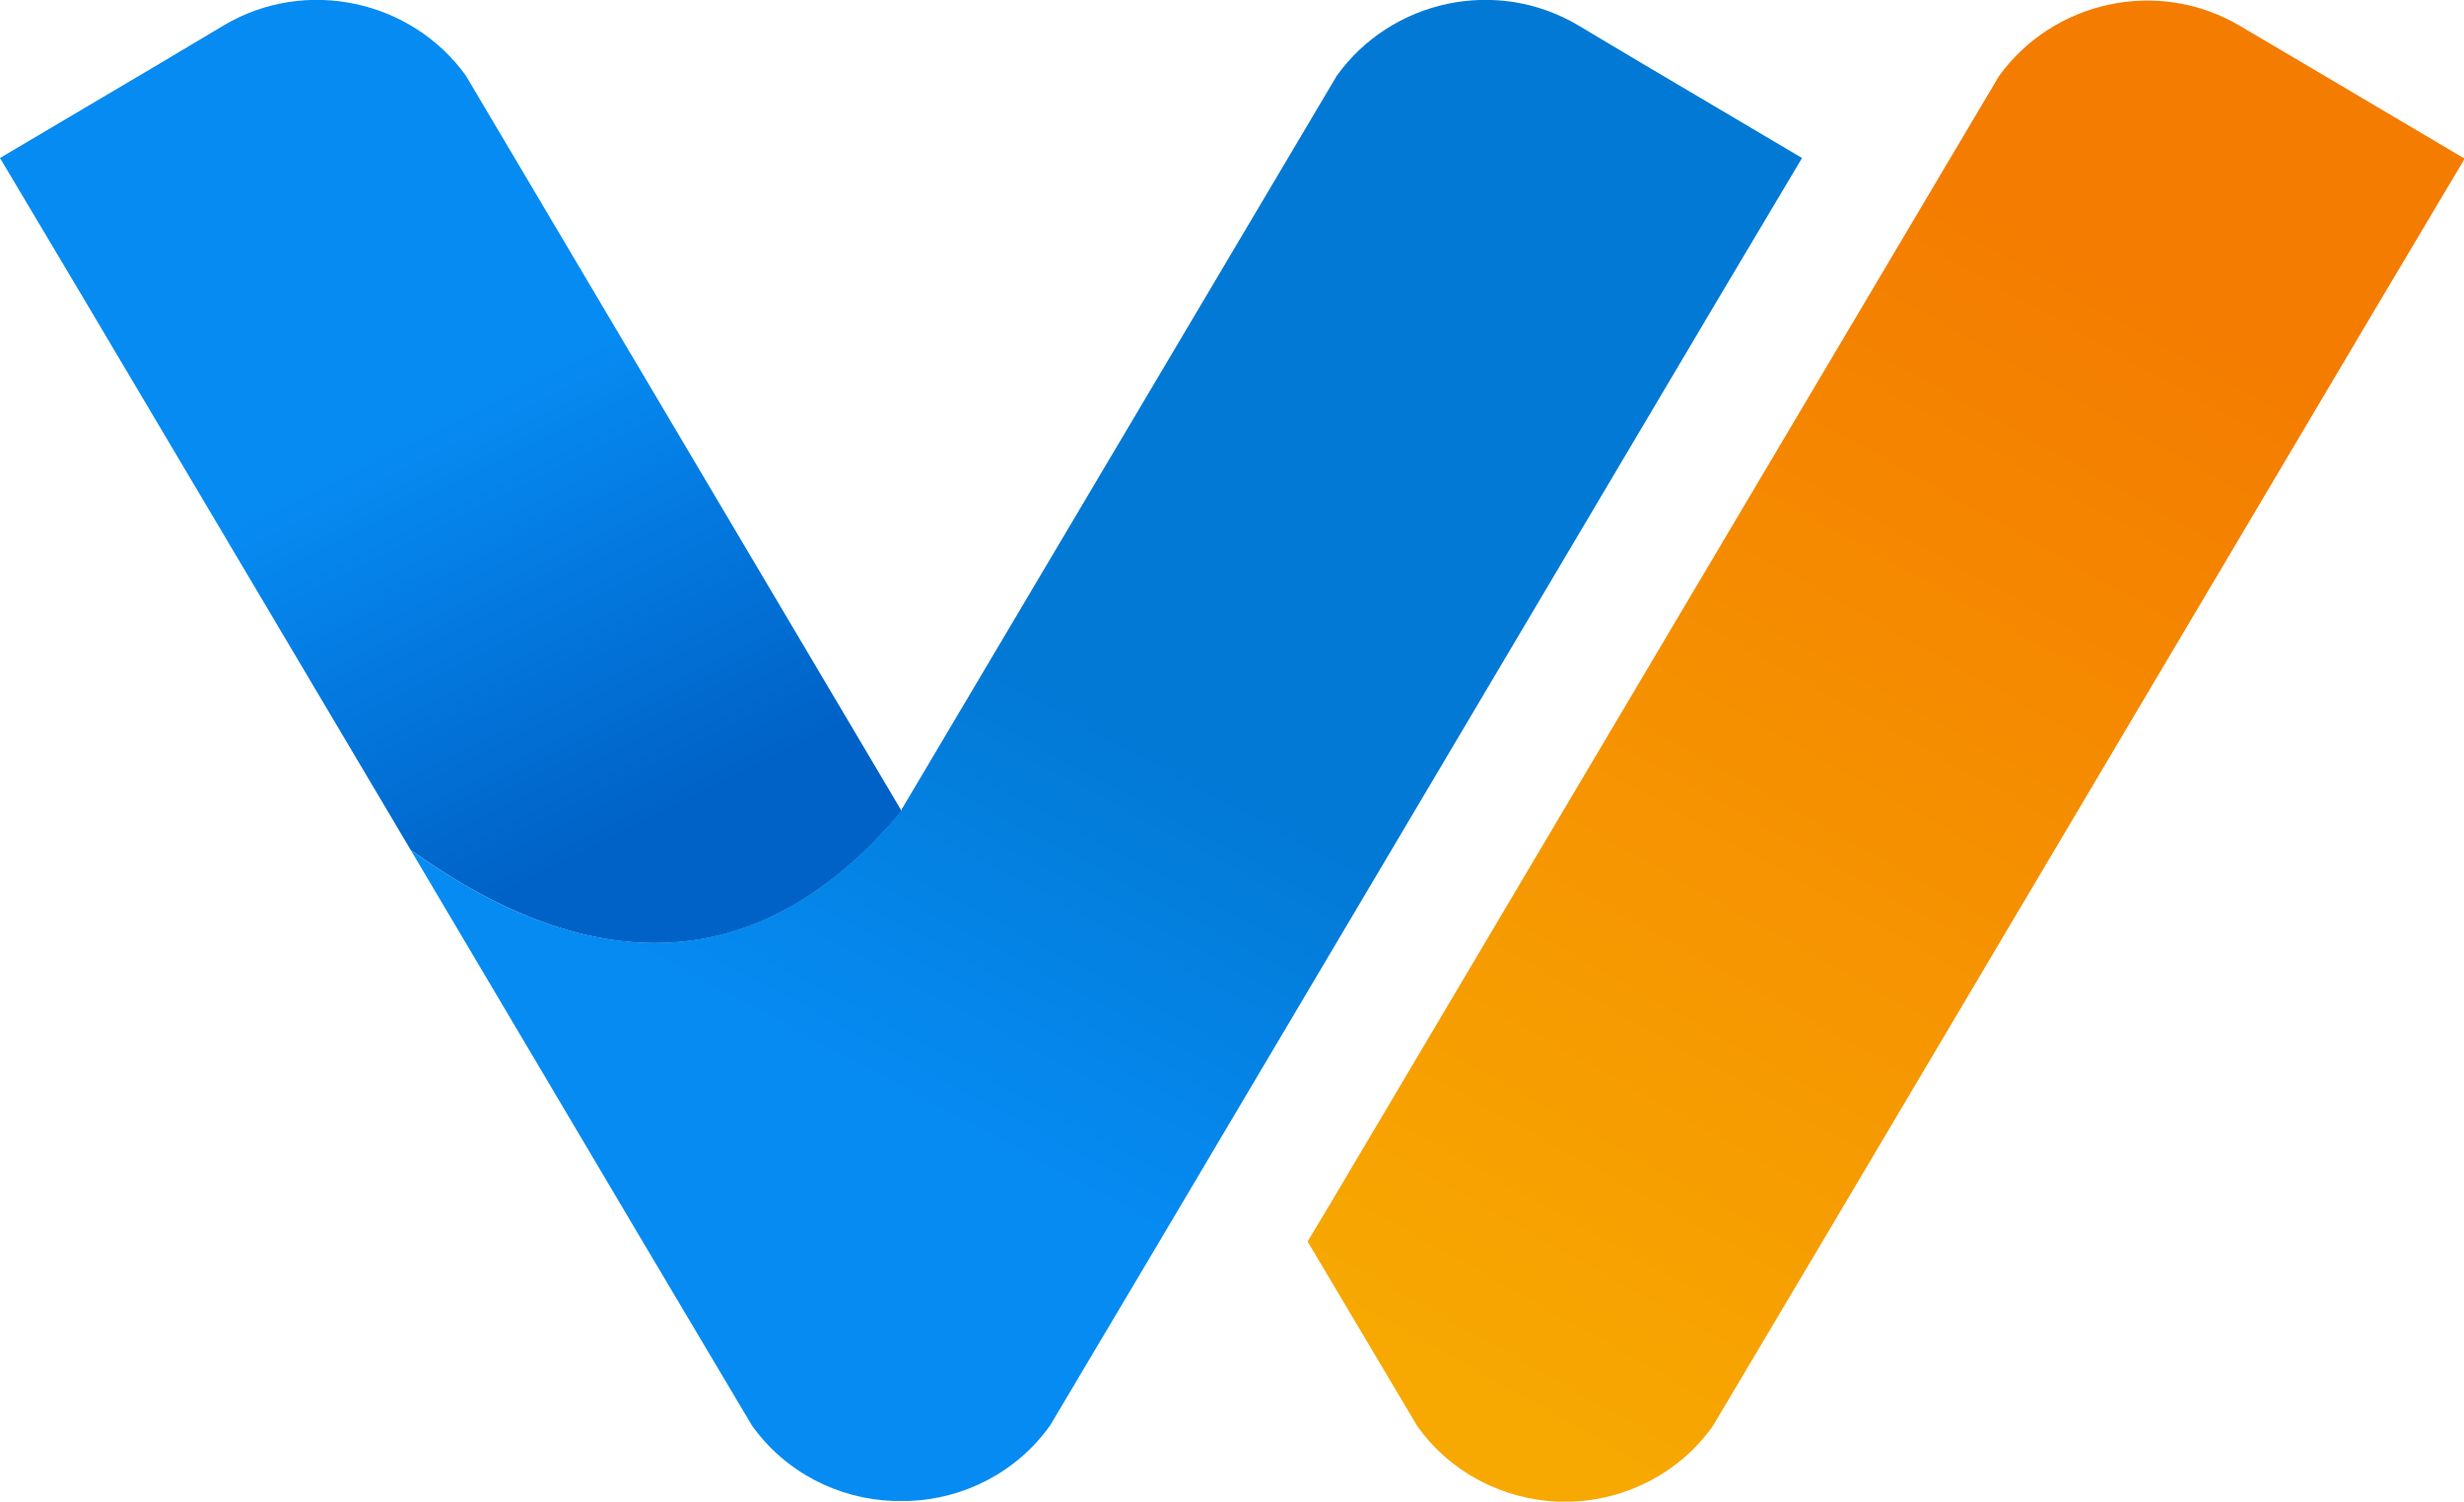
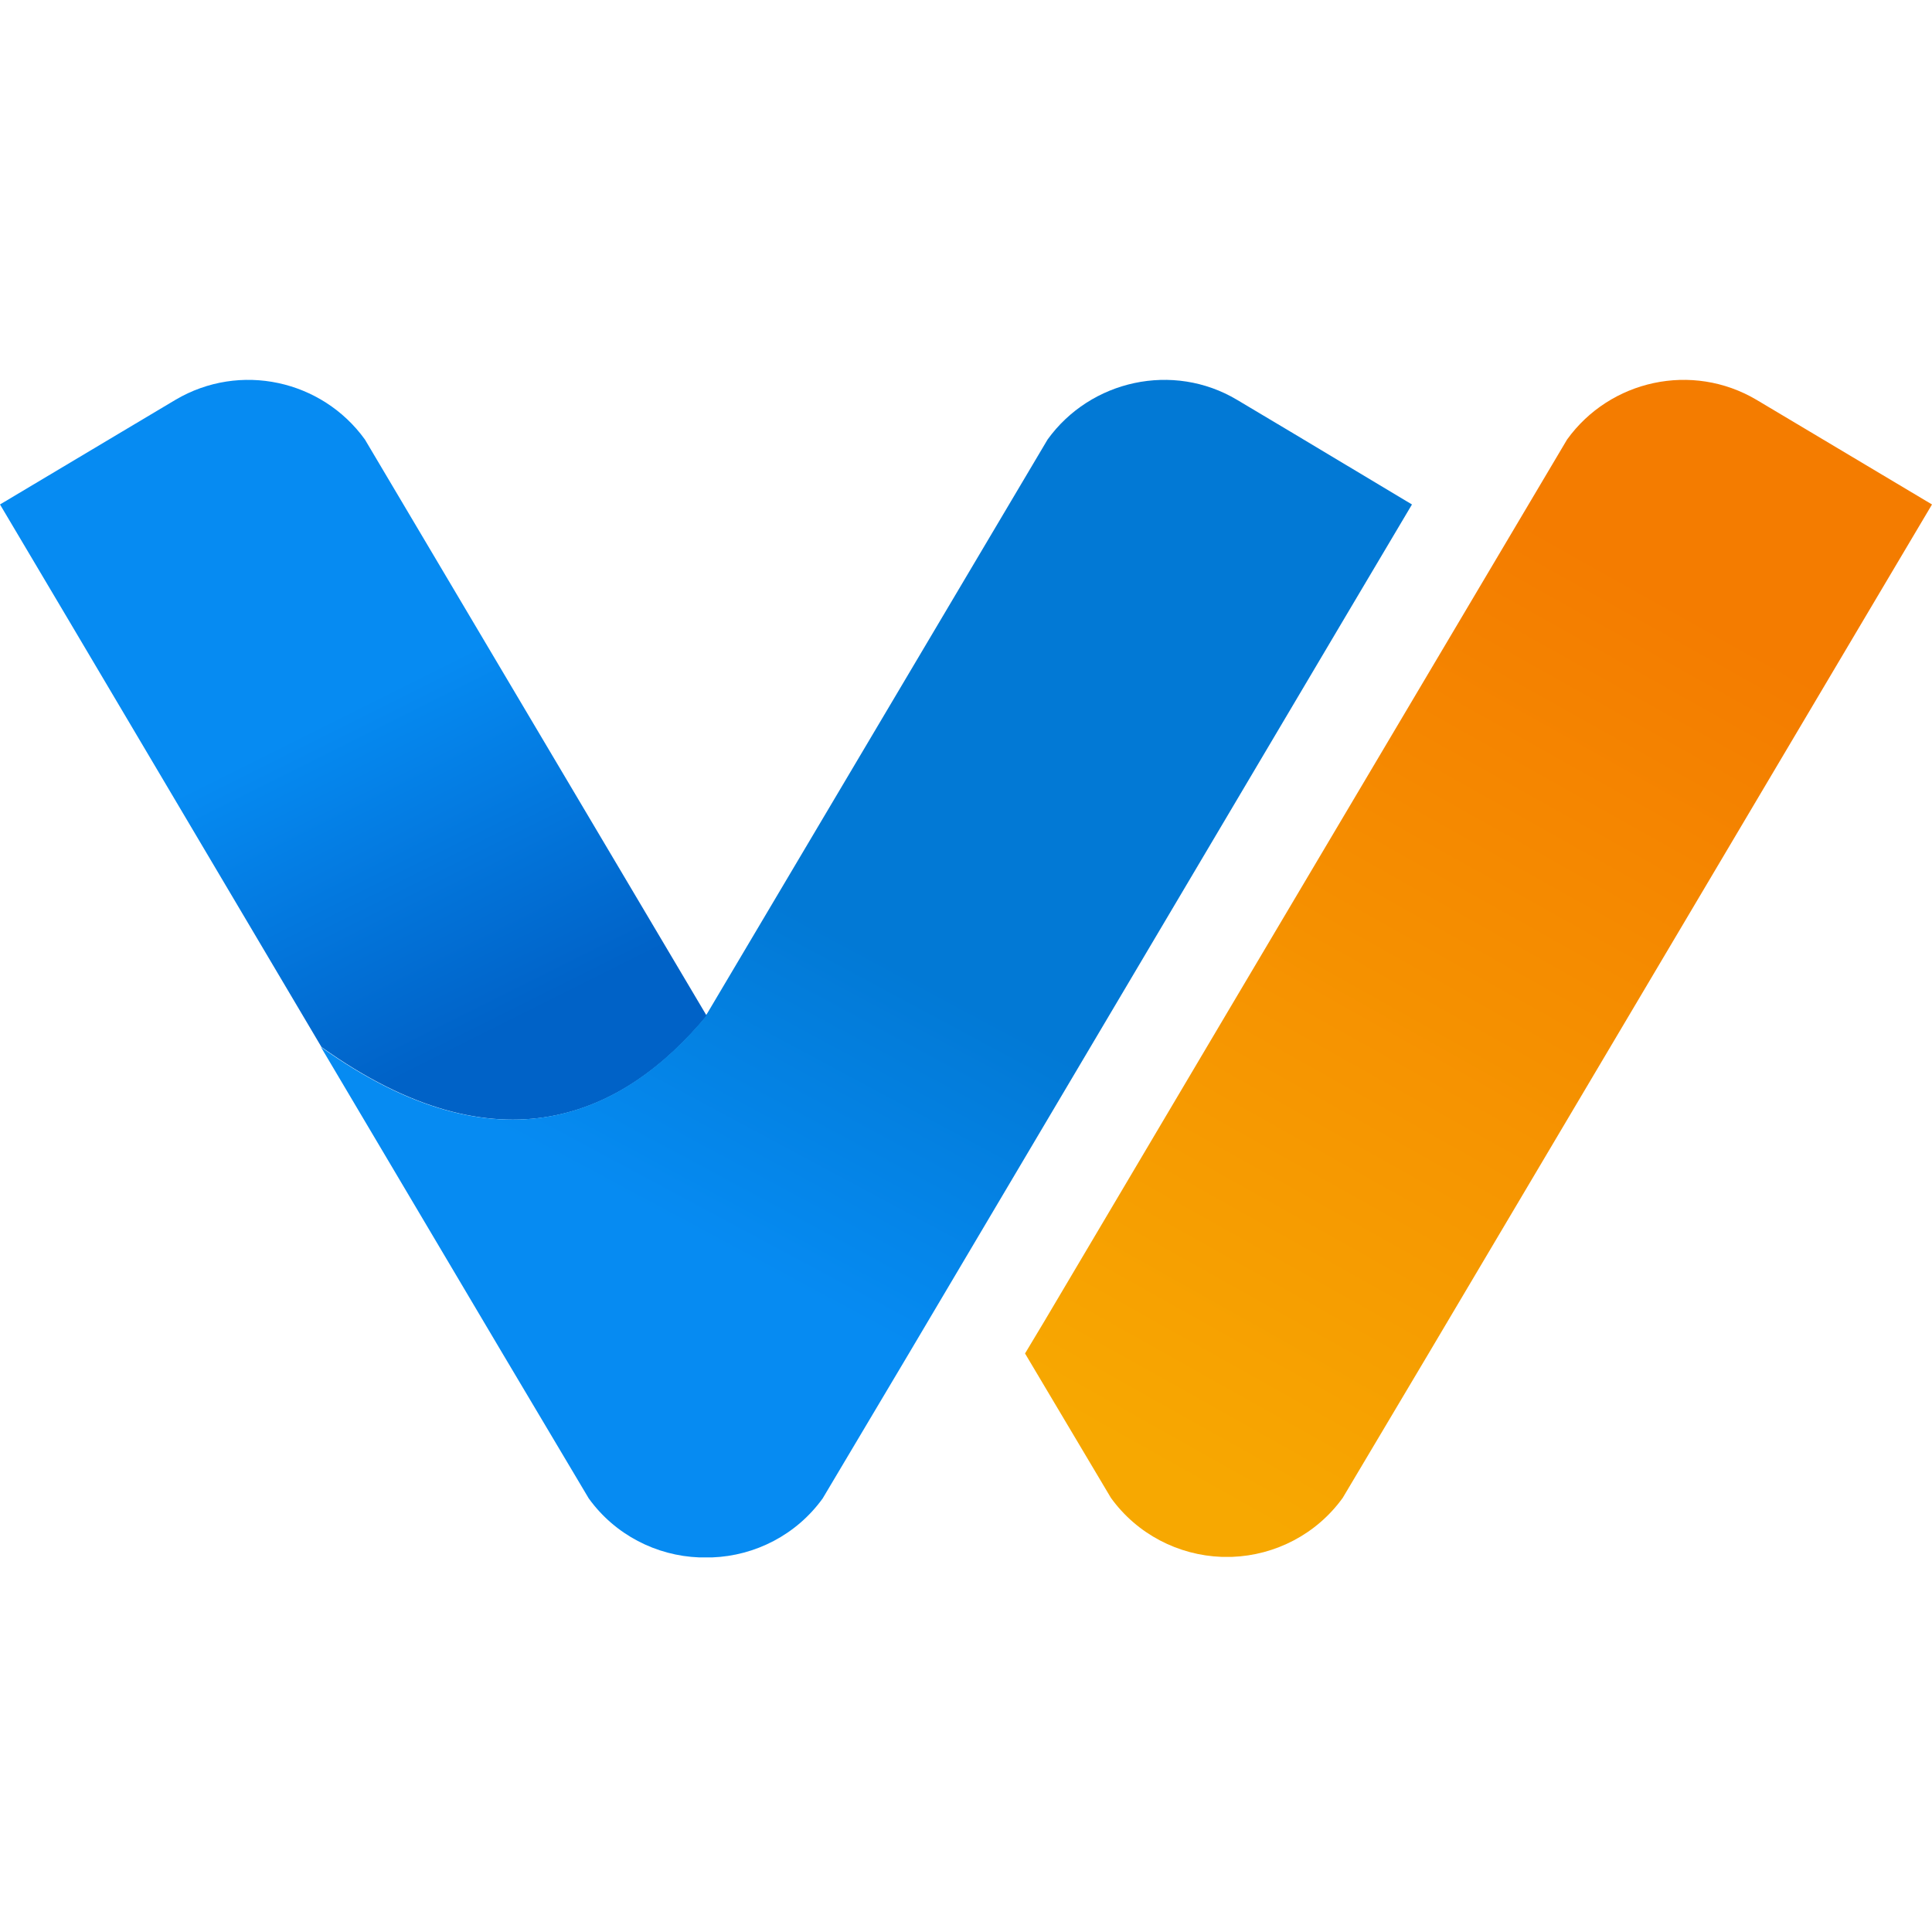
- <svg xmlns="http://www.w3.org/2000/svg" viewBox="0 0 361.8 220.5">
-   <linearGradient id="a" x1="311.916" x2="218.982" y1="181.702" y2="16.038" gradientTransform="matrix(1 0 0 -1 0 222.007)" gradientUnits="userSpaceOnUse">
-     <stop offset="0" stop-color="#f47c00" />
-     <stop offset=".995" stop-color="#f7a801" />
+ <svg xmlns="http://www.w3.org/2000/svg" xml:space="preserve" viewBox="0 0 360 360">
+   <linearGradient id="a" x1="310.399" x2="217.917" y1="30.07" y2="-134.788" gradientTransform="matrix(1 0 0 -1 0 141)" gradientUnits="userSpaceOnUse">
+     <stop offset="0" style="stop-color:#f47c00" />
+     <stop offset=".995" style="stop-color:#f7a801" />
  </linearGradient>
-   <linearGradient id="b" x1="62.258" x2="91.889" y1="158.817" y2="99.555" gradientTransform="matrix(1 0 0 -1 0 222.007)" gradientUnits="userSpaceOnUse">
-     <stop offset="0" stop-color="#068bf2" />
-     <stop offset="1" stop-color="#0062c7" />
+   <path d="m194.6 246.2 34-57.4L292 81.9c8-11.1 23.3-14.5 35.3-7.4l9.9 5.9L360 94l-12.4 20.9-81.4 137.3-16 26.9c-4.9 6.8-12.6 10.7-20.6 11h-2c-8-.3-15.7-4.2-20.6-11l-16-26.9z" style="fill:url(#a)" />
+   <linearGradient id="b" x1="61.955" x2="91.442" y1="7.297" y2="-51.677" gradientTransform="matrix(1 0 0 -1 0 141)" gradientUnits="userSpaceOnUse">
+     <stop offset="0" style="stop-color:#068bf2" />
+     <stop offset="1" style="stop-color:#0062c7" />
  </linearGradient>
-   <linearGradient id="c" x1="119.256" x2="148.887" y1="67.573" y2="122.795" gradientTransform="matrix(1 0 0 -1 0 222.007)" gradientUnits="userSpaceOnUse">
-     <stop offset="0" stop-color="#068bf2" />
-     <stop offset="1" stop-color="#0279d5" />
+   <path d="M131.7 189.3v-.2zl-.3-.5L68 81.9c-8-11.1-23.3-14.5-35.3-7.4l-9.9 5.9L0 94l12.4 20.9 47.5 80.2c33.2 23.7 56.4 12.7 71.8-5.8" style="fill:url(#b)" />
+   <linearGradient id="c" x1="118.676" x2="148.163" y1="-83.503" y2="-28.55" gradientTransform="matrix(1 0 0 -1 0 141)" gradientUnits="userSpaceOnUse">
+     <stop offset="0" style="stop-color:#068bf2" />
+     <stop offset="1" style="stop-color:#0279d5" />
  </linearGradient>
-   <path fill="url(#a)" d="m195.6 176.3 34.2-57.7 63.7-107.4c8-11.1 23.4-14.5 35.4-7.4l10 5.9 23 13.6-12.5 21-81.8 138-16.1 27.1c-4.9 6.9-12.7 10.8-20.7 11.1h-2c-8-.3-15.8-4.2-20.7-11.1L192 182.3z" />
-   <path fill="url(#b)" d="M132.4 119.1v-.2.2l-.3-.5L68.4 11.1C60.4 0 44.9-3.4 32.9 3.7L23 9.6 0 23.2l12.5 21 47.8 80.6c33.3 23.9 56.6 12.9 72.1-5.7z" />
-   <path fill="url(#c)" d="m241.6 9.6-9.9-5.9c-12-7.1-27.4-3.7-35.4 7.4l-63.7 107.4-.2.3v.2c-15.4 18.6-38.8 29.7-72.1 5.8l34 57.4 16.1 27.1c4.9 6.9 12.7 10.8 20.7 11.1h2.4c8-.3 15.8-4.2 20.7-11.1l16.1-27.1 81.8-138 12.5-21z" />
+   <path d="m240.4 80.4-9.9-5.9c-11.9-7.1-27.3-3.7-35.3 7.4l-63.4 106.9-.2.3v.2c-15.4 18.5-38.6 29.5-71.8 5.8l33.9 57.2 16 26.9c4.9 6.8 12.6 10.7 20.6 11h2.4c8-.3 15.7-4.2 20.6-11l16-26.9 81.4-137.4L263.1 94z" style="fill:url(#c)" />
</svg>
